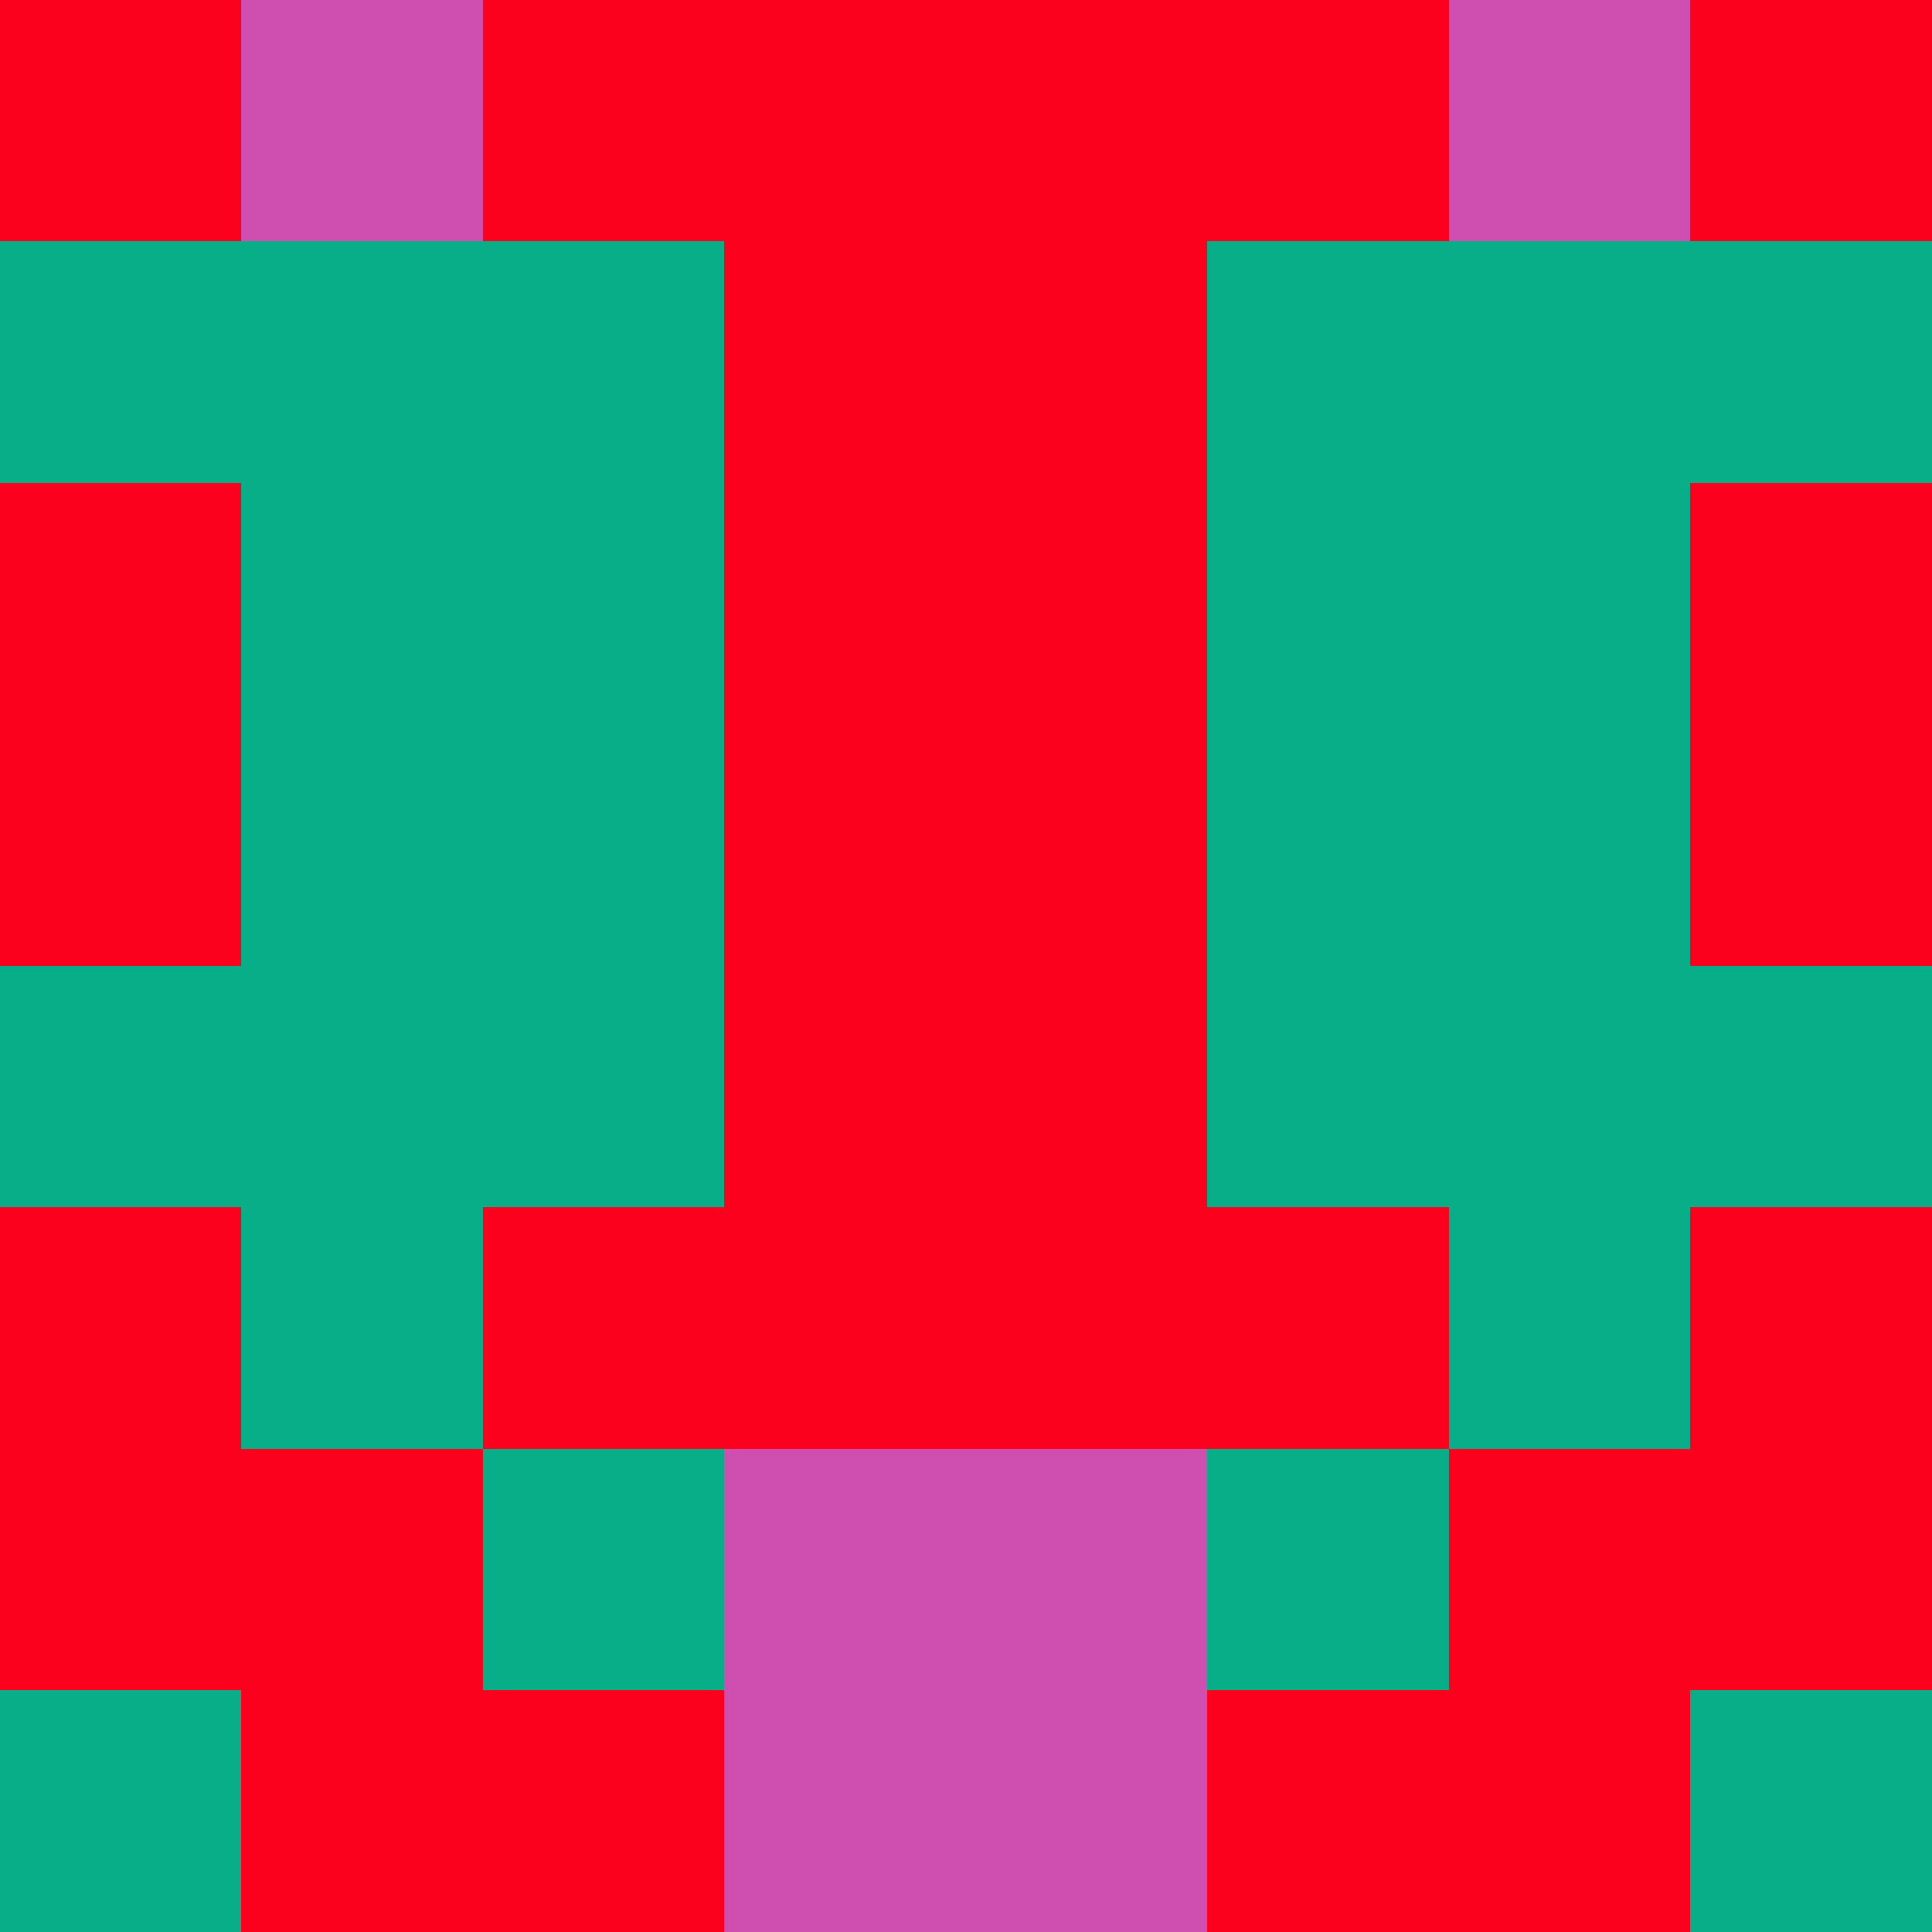
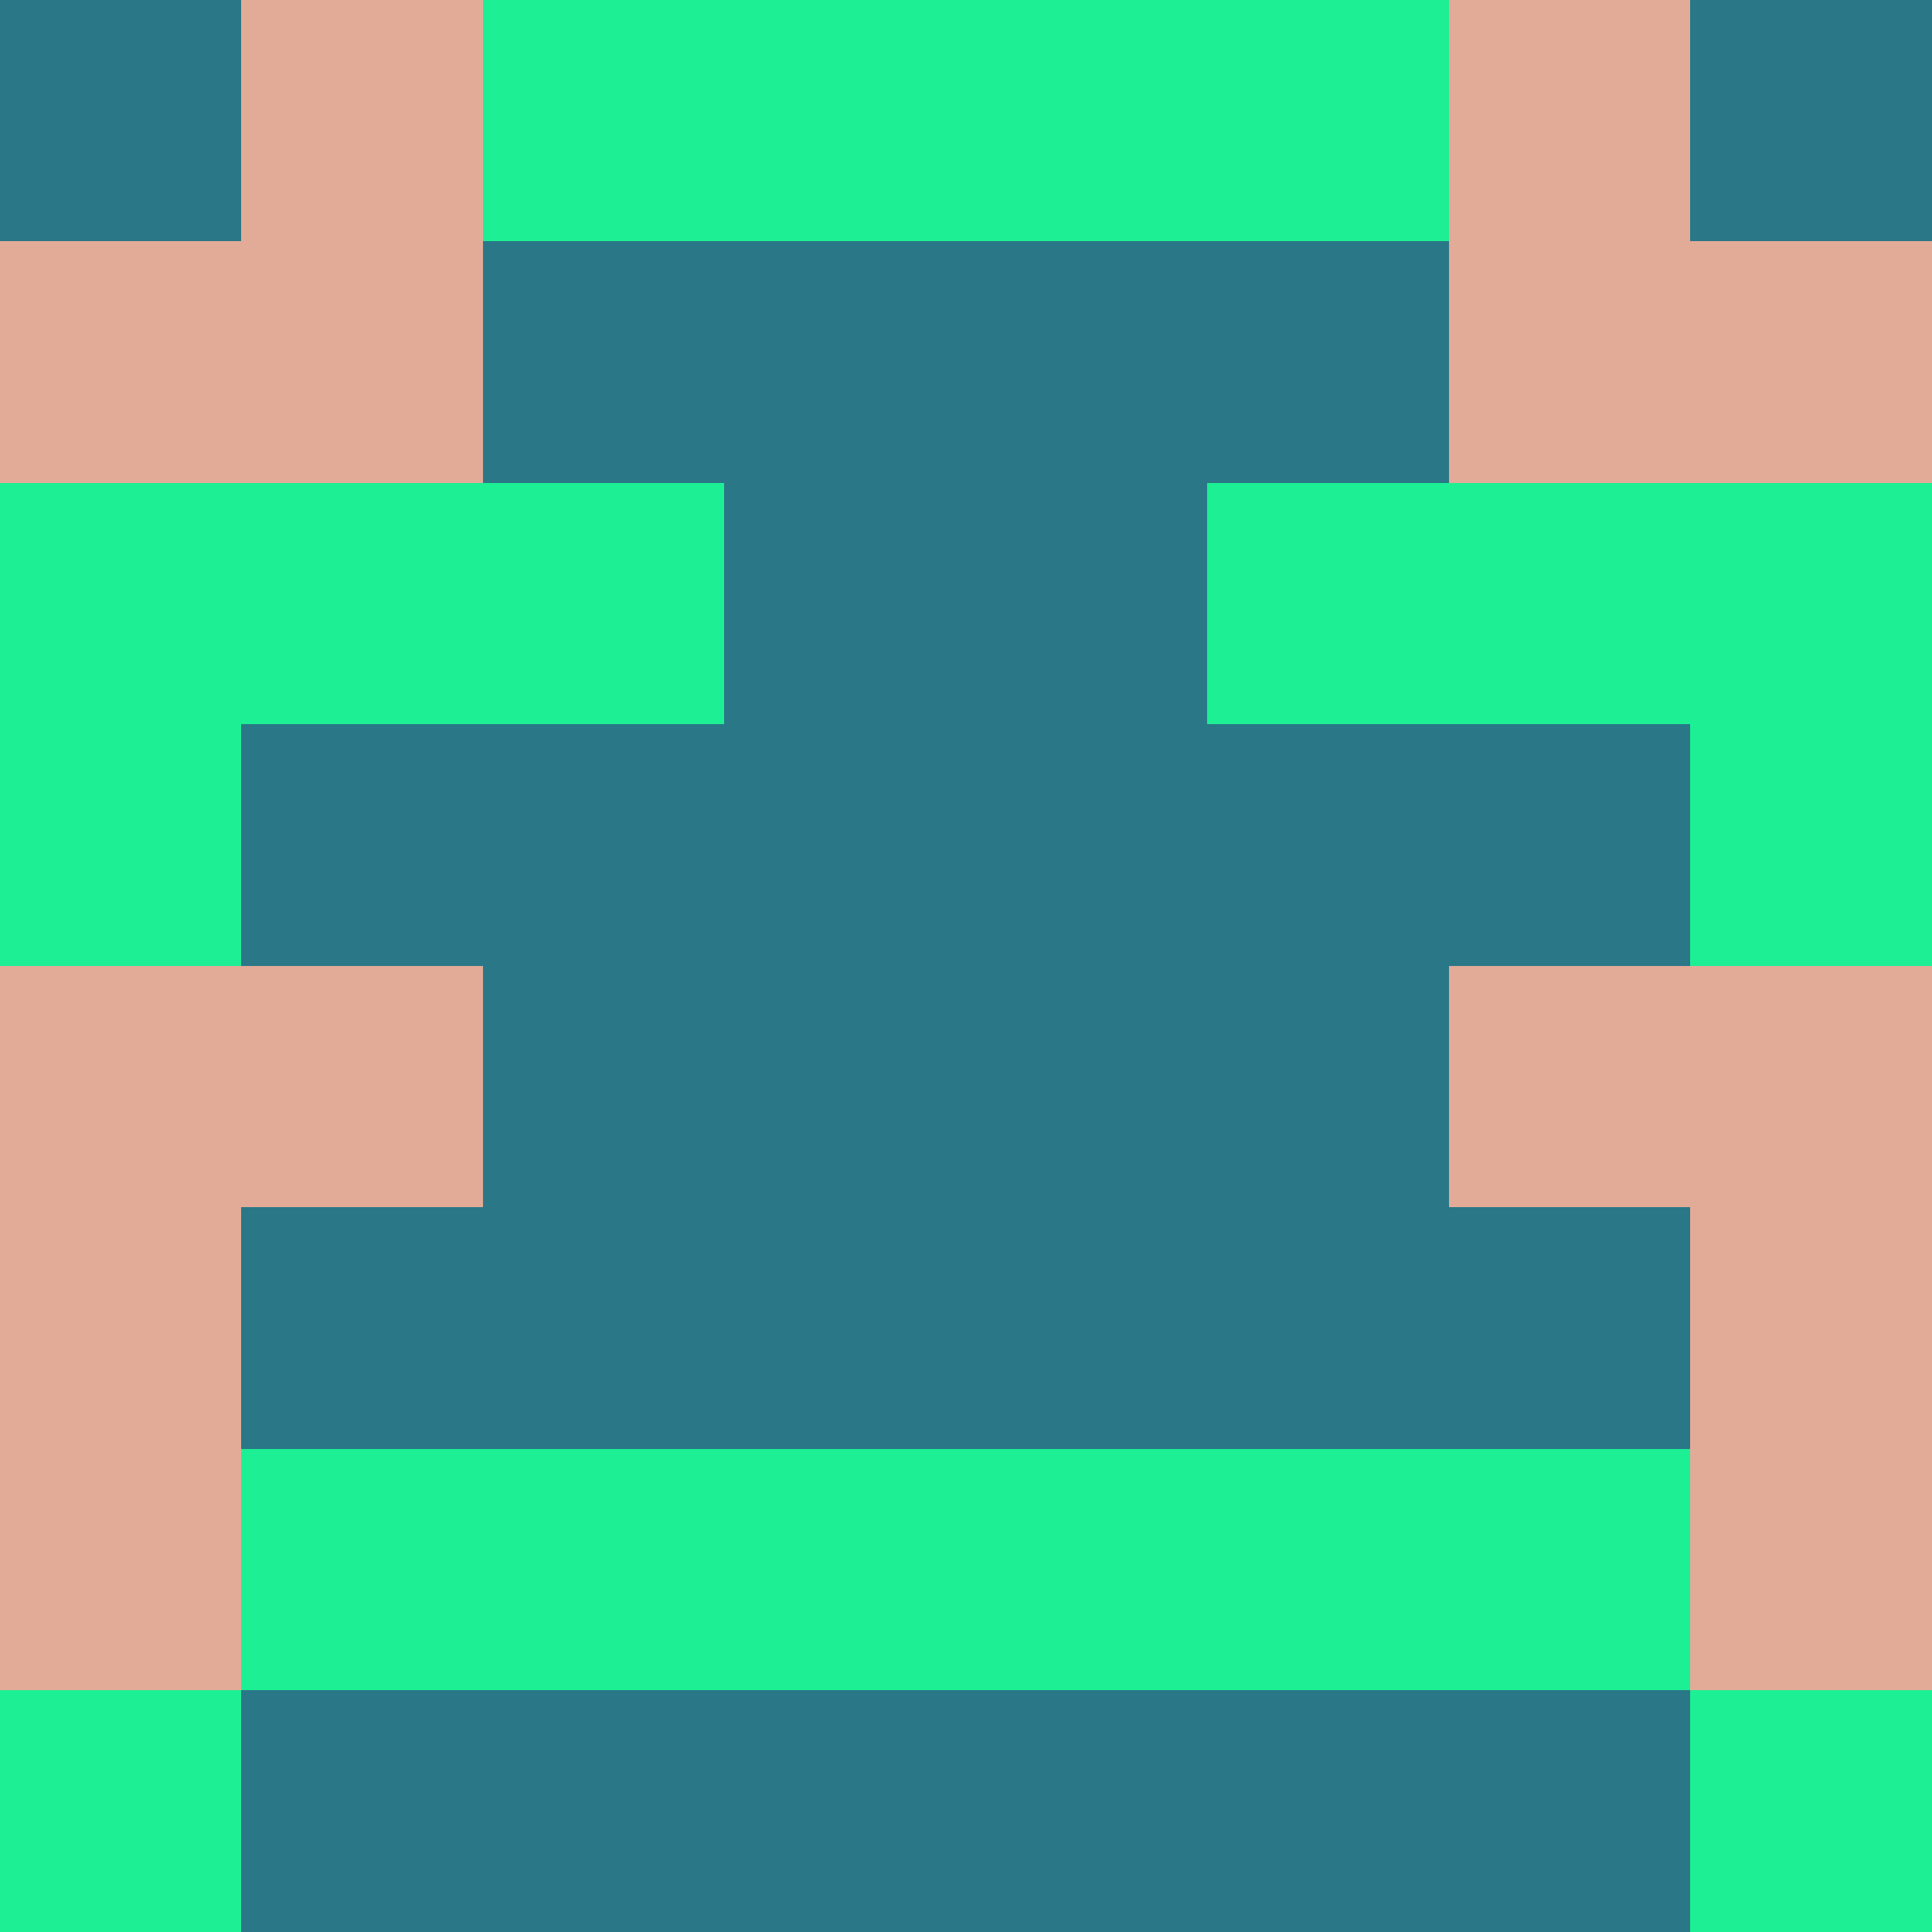
<svg xmlns="http://www.w3.org/2000/svg" viewBox="0 0 8 8" width="64" height="64">
  <g transform="translate(0 0) scale(1)" shape-rendering="crispEdges">
-     <path fill="#07ae87" d="M0 0h8v8H0z" />
-     <path fill="#fc011e" d="M0 0h1v1h-1zM2 0h1v1h-1zM3 0h1v1h-1zM4 0h1v1h-1zM5 0h1v1h-1zM7 0h1v1h-1zM3 1h1v1h-1zM4 1h1v1h-1zM0 2h1v1h-1zM3 2h1v1h-1zM4 2h1v1h-1zM7 2h1v1h-1zM0 3h1v1h-1zM3 3h1v1h-1zM4 3h1v1h-1zM7 3h1v1h-1zM3 4h1v1h-1zM4 4h1v1h-1zM0 5h1v1h-1zM2 5h1v1h-1zM3 5h1v1h-1zM4 5h1v1h-1zM5 5h1v1h-1zM7 5h1v1h-1zM0 6h1v1h-1zM1 6h1v1h-1zM6 6h1v1h-1zM7 6h1v1h-1zM1 7h1v1h-1zM2 7h1v1h-1zM5 7h1v1h-1zM6 7h1v1h-1z" />
-     <path fill="#cf4fb1" d="M1 0h1v1h-1zM6 0h1v1h-1zM3 6h1v1h-1zM4 6h1v1h-1zM3 7h1v1h-1zM4 7h1v1h-1z" />
+     <path fill="#1def94" d="M0 0h8v8H0z" />
+     <path fill="#2a7788" d="M0 0h1v1h-1zM7 0h1v1h-1zM2 1h1v1h-1zM3 1h1v1h-1zM4 1h1v1h-1zM5 1h1v1h-1zM3 2h1v1h-1zM4 2h1v1h-1zM1 3h1v1h-1zM2 3h1v1h-1zM3 3h1v1h-1zM4 3h1v1h-1zM5 3h1v1h-1zM6 3h1v1h-1zM2 4h1v1h-1zM3 4h1v1h-1zM4 4h1v1h-1zM5 4h1v1h-1zM1 5h1v1h-1zM2 5h1v1h-1zM3 5h1v1h-1zM4 5h1v1h-1zM5 5h1v1h-1zM6 5h1v1h-1zM1 7h1v1h-1zM2 7h1v1h-1zM3 7h1v1h-1zM4 7h1v1h-1zM5 7h1v1h-1zM6 7h1v1h-1z" />
+     <path fill="#e2ab97" d="M1 0h1v1h-1zM6 0h1v1h-1zM0 1h1v1h-1zM1 1h1v1h-1zM6 1h1v1h-1zM7 1h1v1h-1zM0 4h1v1h-1zM1 4h1v1h-1zM6 4h1v1h-1zM7 4h1v1h-1zM0 5h1v1h-1zM7 5h1v1h-1zM0 6h1v1h-1zM7 6h1v1h-1z" />
  </g>
</svg>
